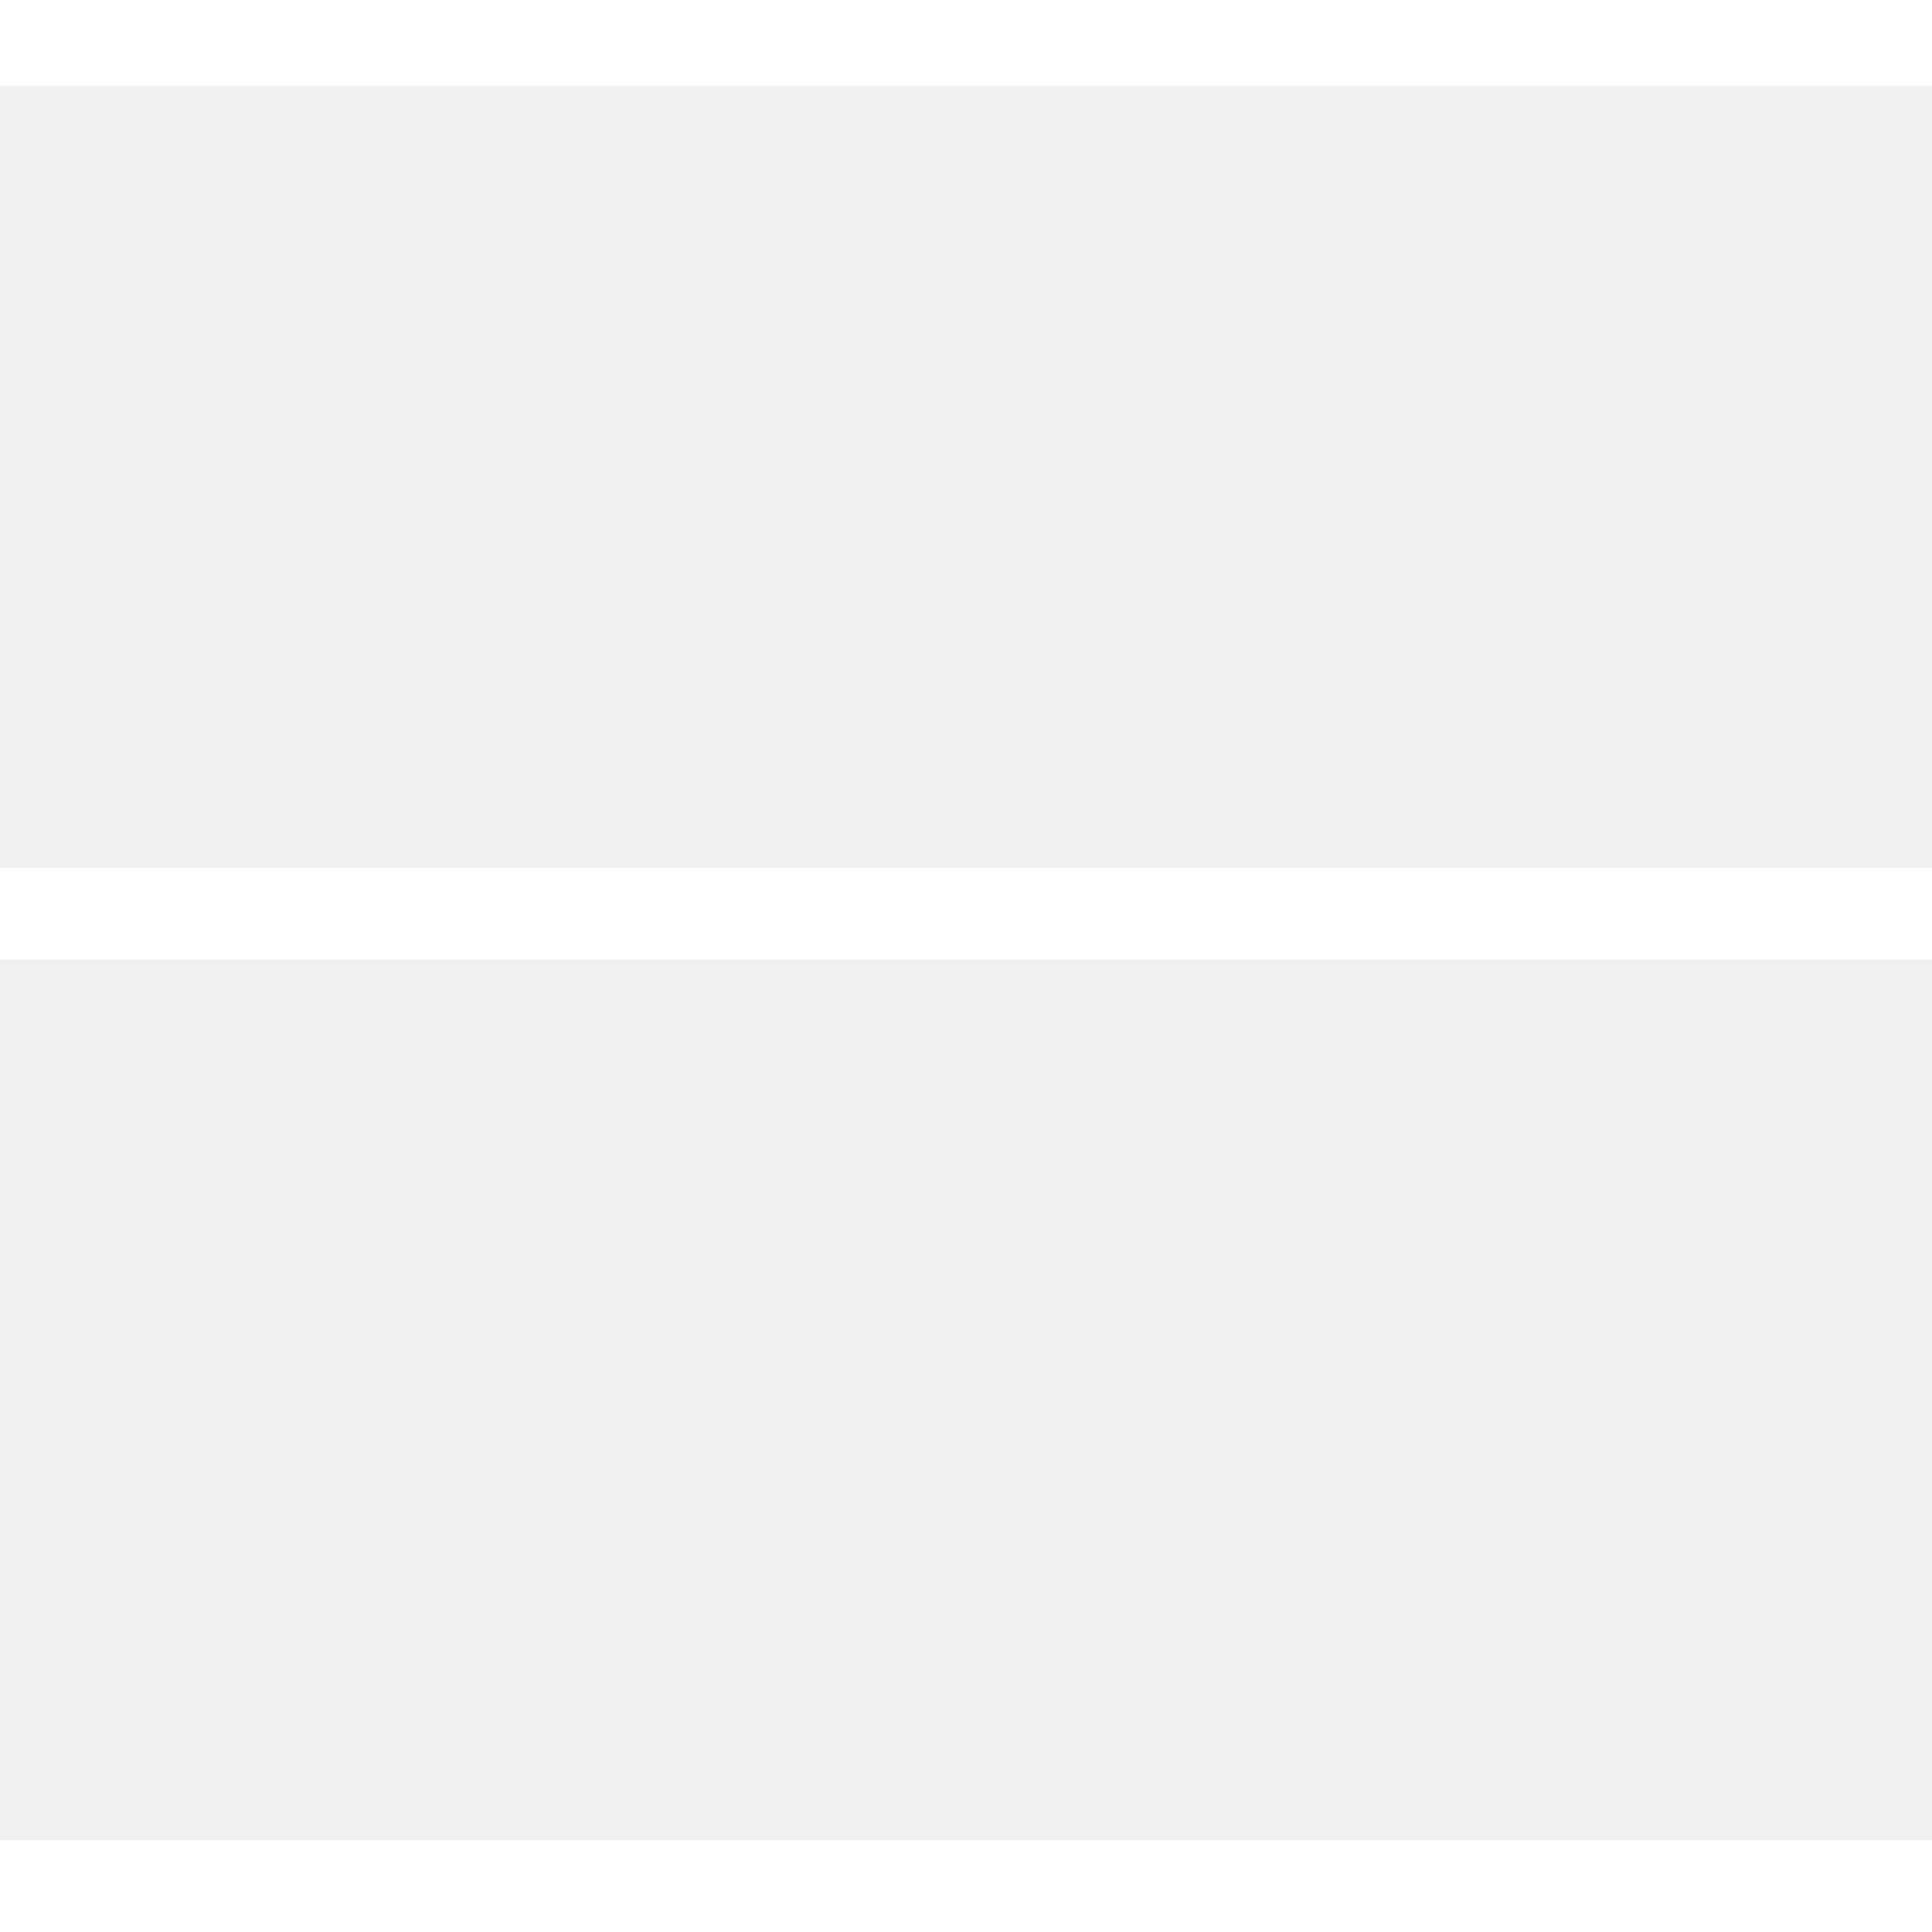
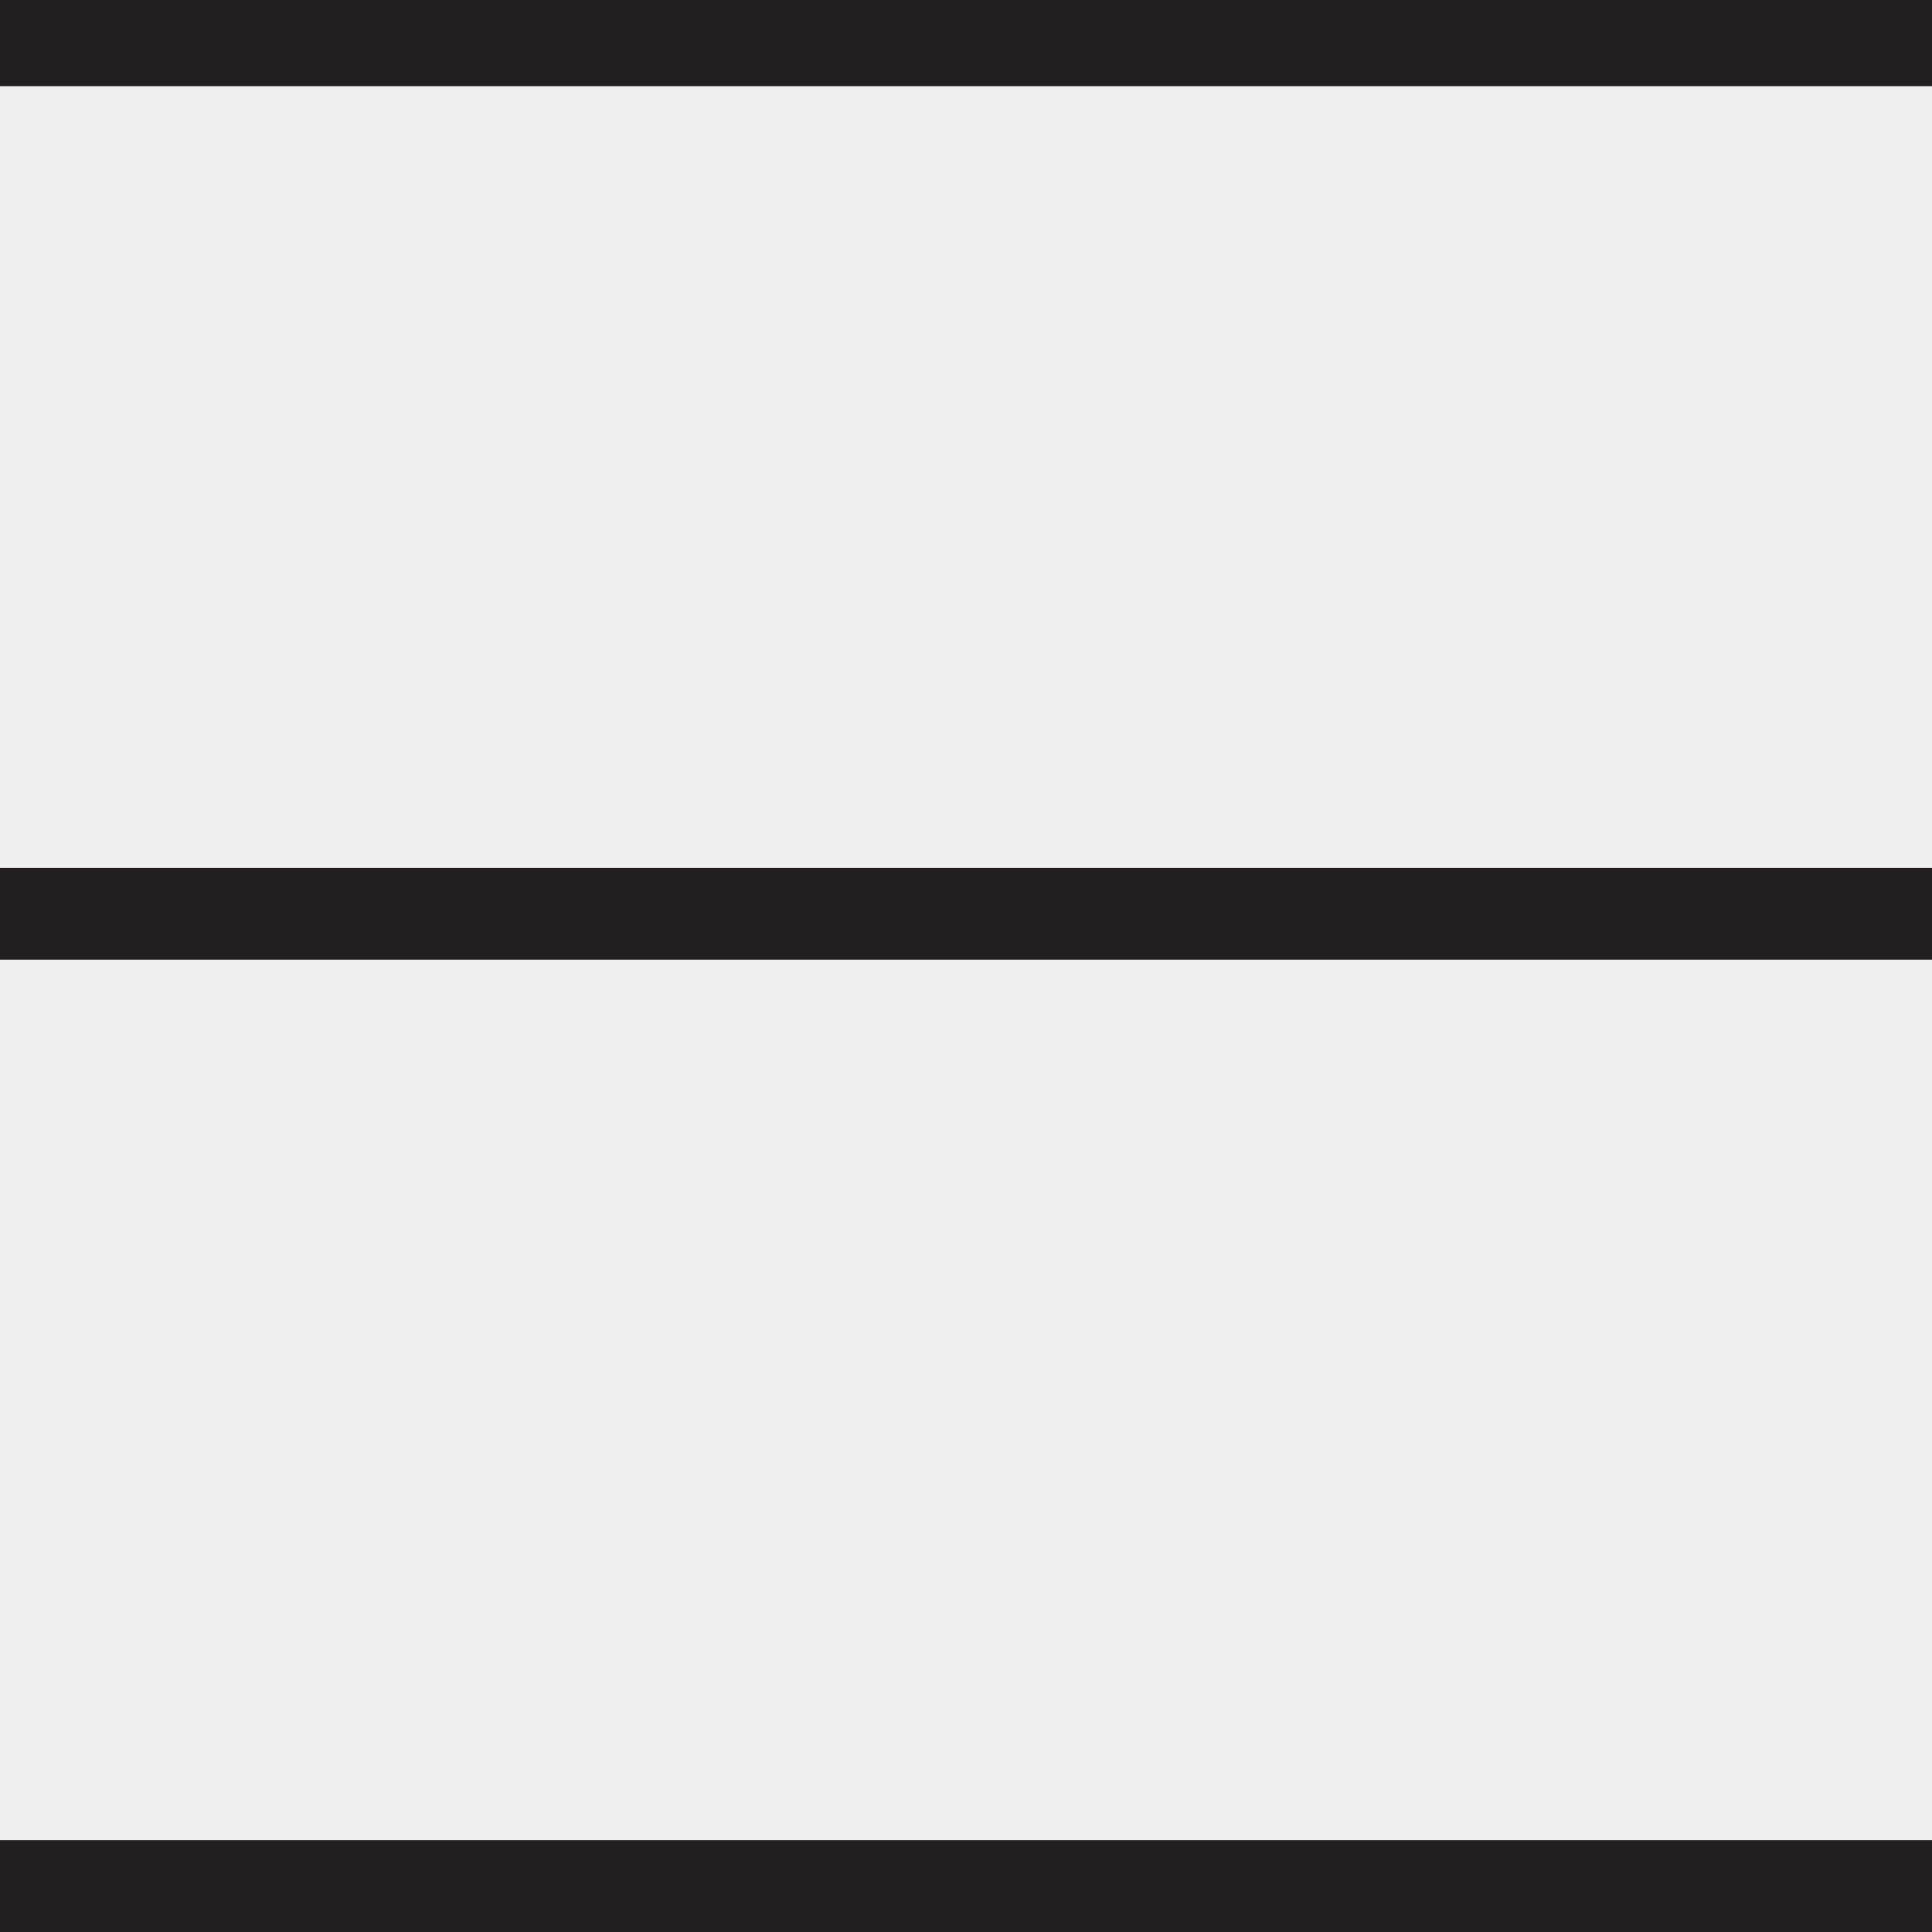
<svg xmlns="http://www.w3.org/2000/svg" version="1.1" id="Layer_1" x="0px" y="0px" viewBox="0 0 305 305" style="enable-background:new 0 0 305 305;" xml:space="preserve">
  <style type="text/css">
- 	.st0{fill:#FFFFFF;}
+ 	.st0{fill:#231F20;}
</style>
  <g id="Layer_2">
</g>
  <g id="Layer_1_1_">
    <g>
      <g>
        <rect x="-13" y="-0.9" class="st0" width="349.6" height="14.5" />
      </g>
      <g>
        <rect x="-13" y="290.5" class="st0" width="349.6" height="14.5" />
      </g>
      <g>
        <rect x="-13" y="137" class="st0" width="349.6" height="14.5" />
      </g>
    </g>
  </g>
  <g id="Layer_3">
</g>
</svg>
